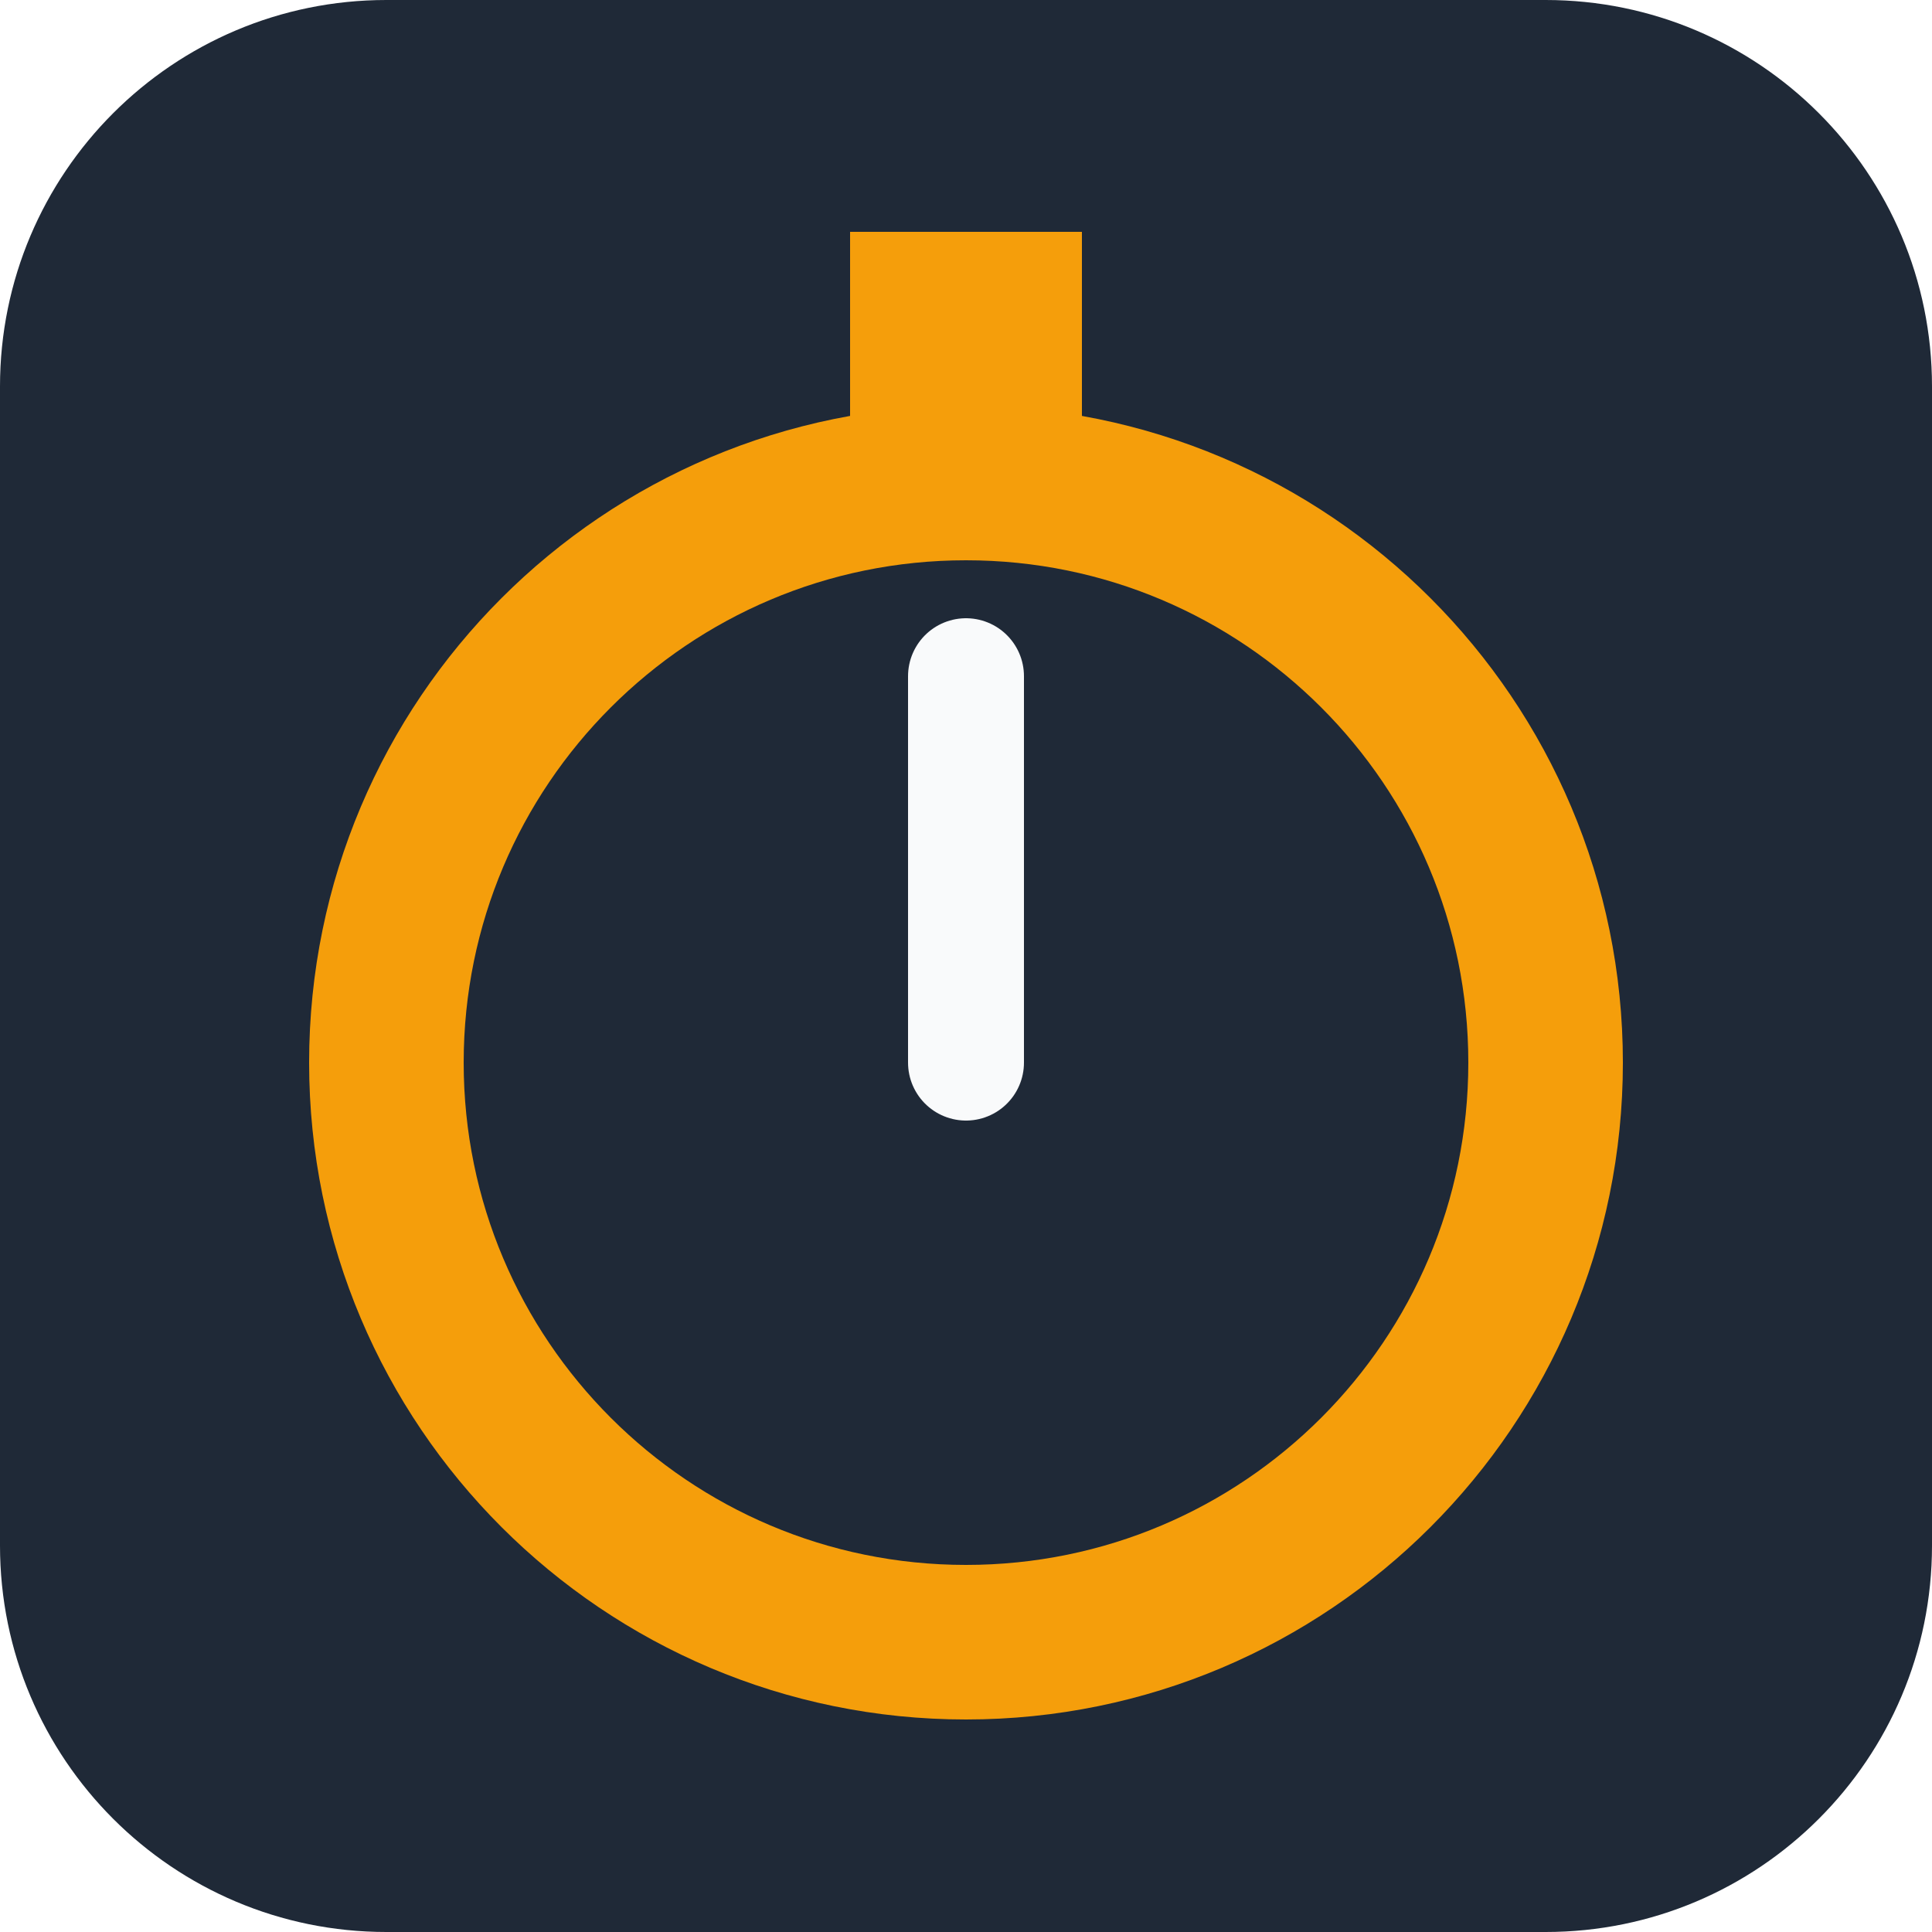
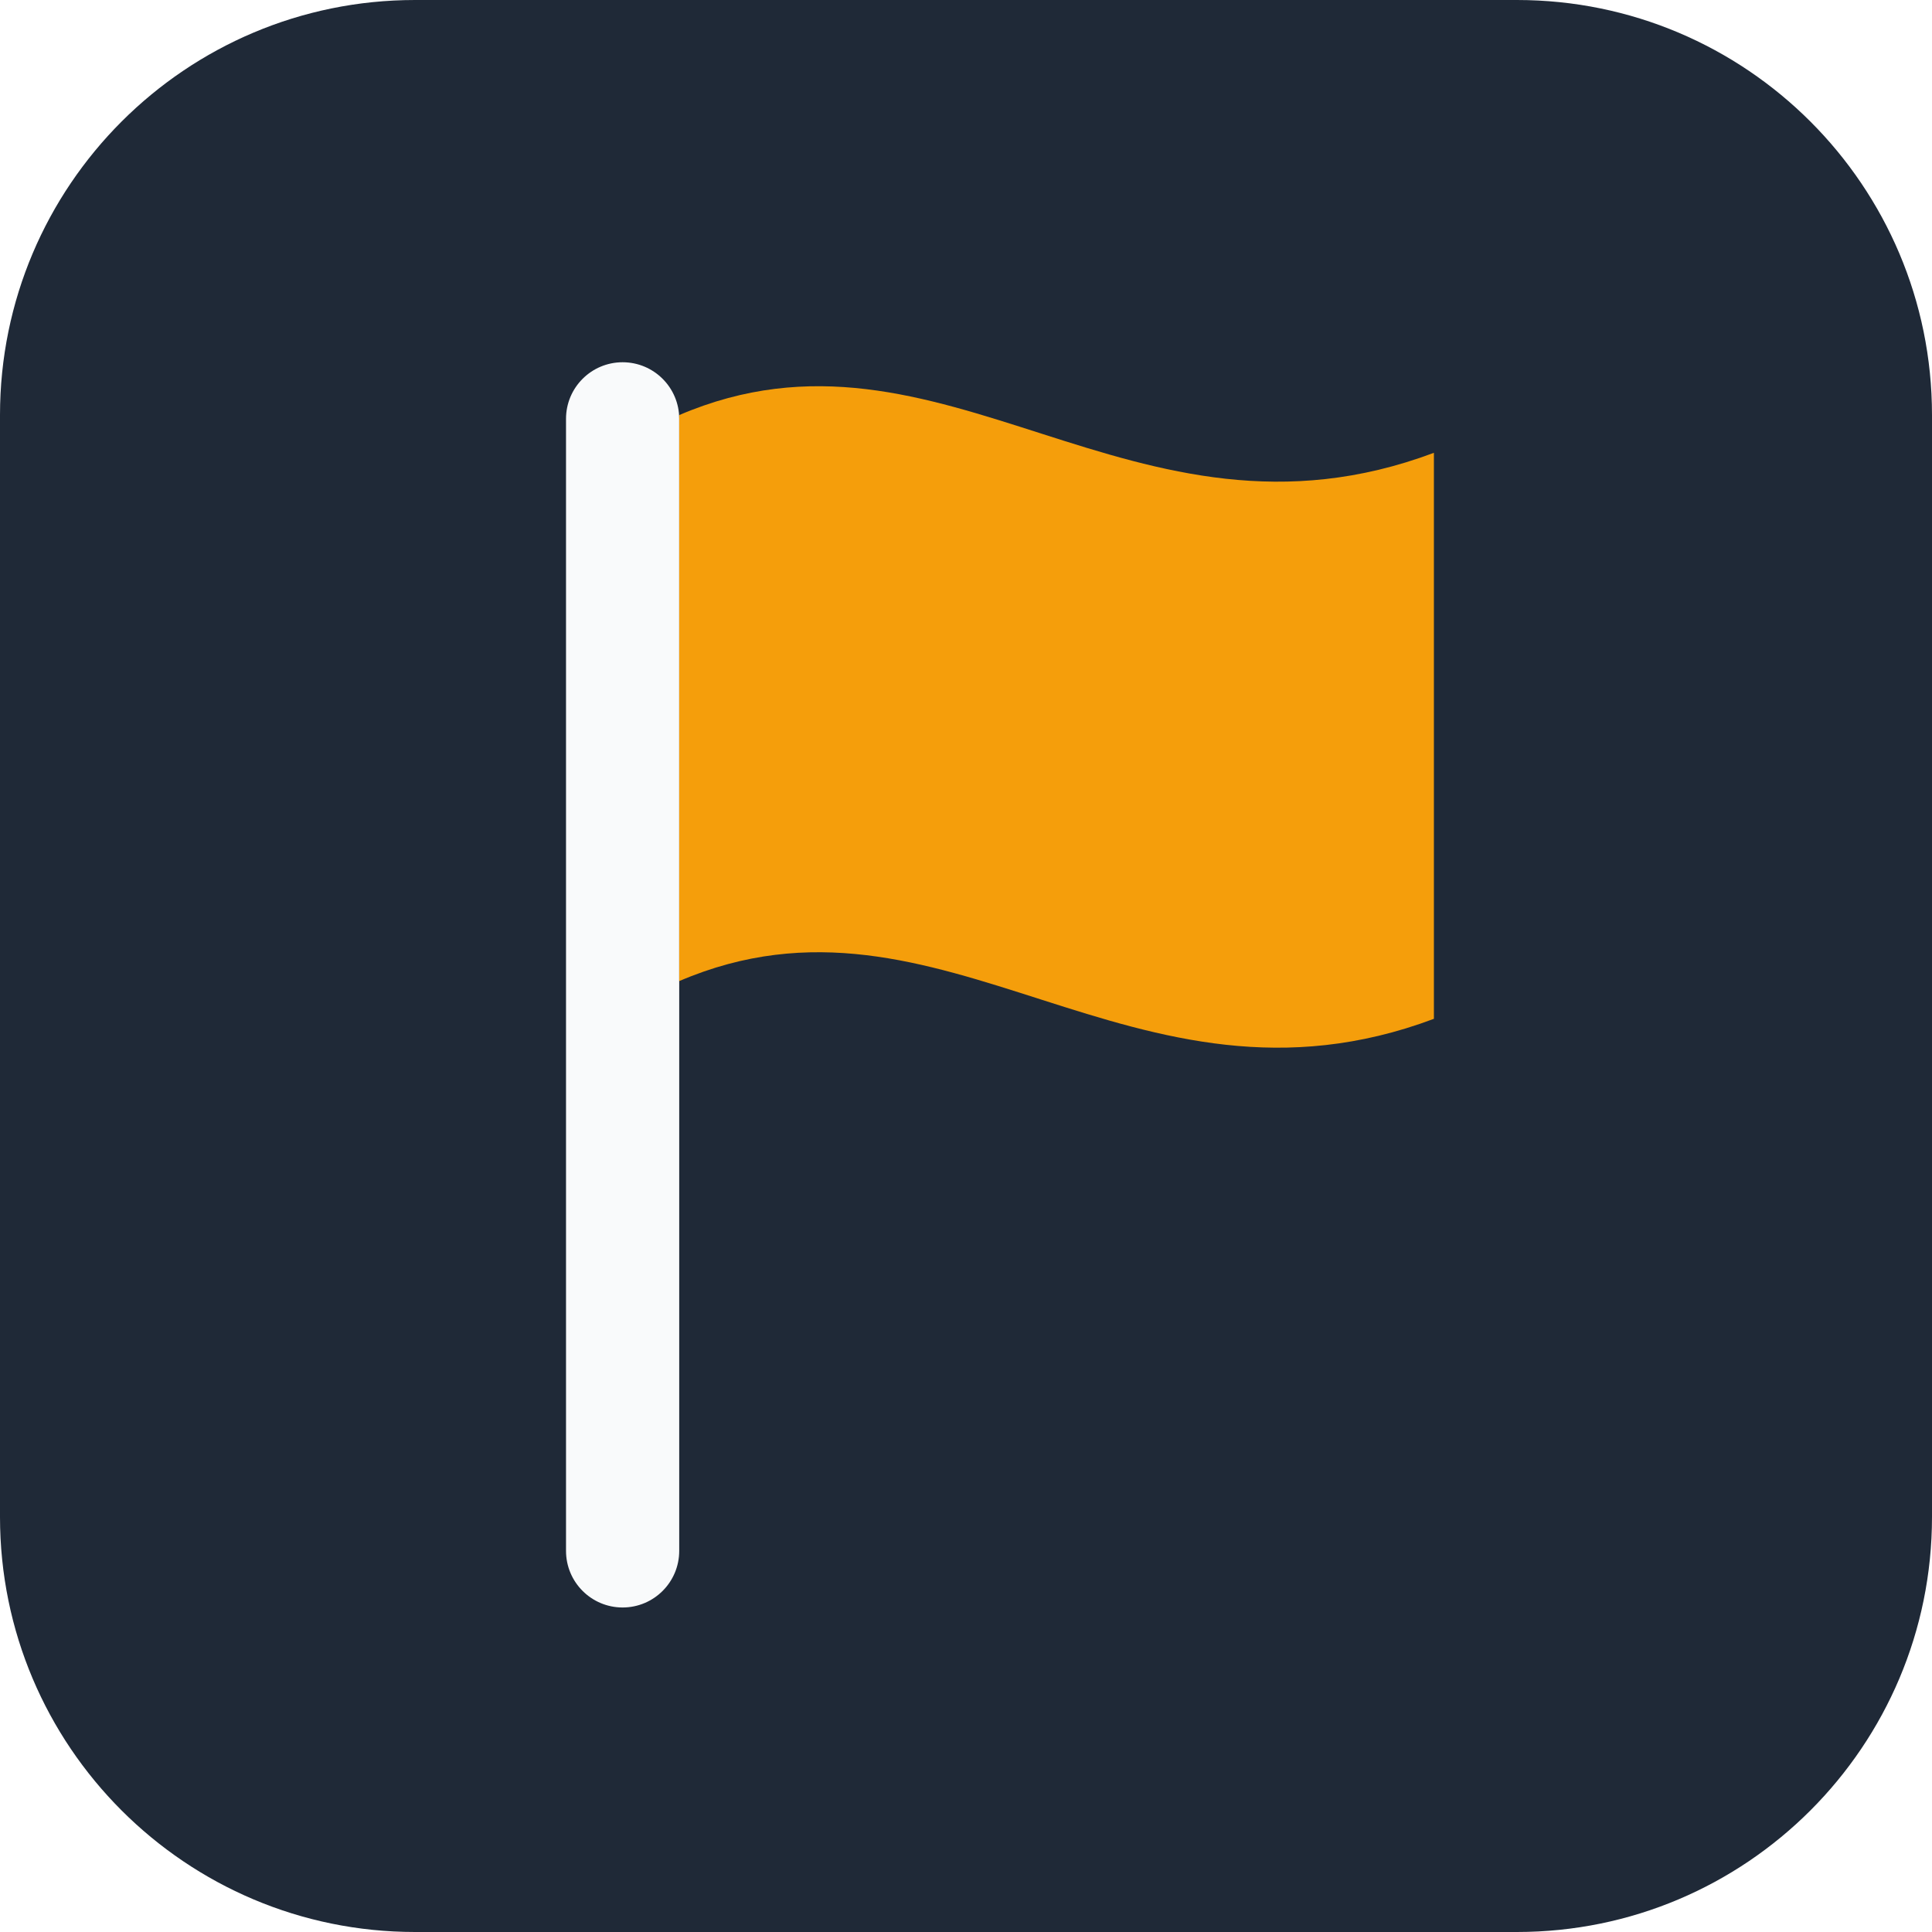
- <svg xmlns="http://www.w3.org/2000/svg" viewBox="0 0 100 100">
-   <rect width="100" height="100" rx="20" fill="#1f2937" />
-   <circle cx="50" cy="55" r="30" fill="none" stroke="#f59e0b" stroke-width="8" />
-   <rect x="44" y="12" width="12" height="10" fill="#f59e0b" />
-   <path d="M50 55 L50 35" stroke="#f9fafb" stroke-width="6" stroke-linecap="round" />
+ <svg xmlns="http://www.w3.org/2000/svg" viewBox="0 0 512 512">
+   <rect width="512" height="512" rx="110" fill="#1f2937" />
+   <rect x="150" y="96" width="30" height="330" rx="15" fill="#f9fafb" />
+   <path d="M180 110 C250 80 300 150 380 120 L380 270 C300 300 250 230 180 260 Z" fill="#f59e0b" />
</svg>
